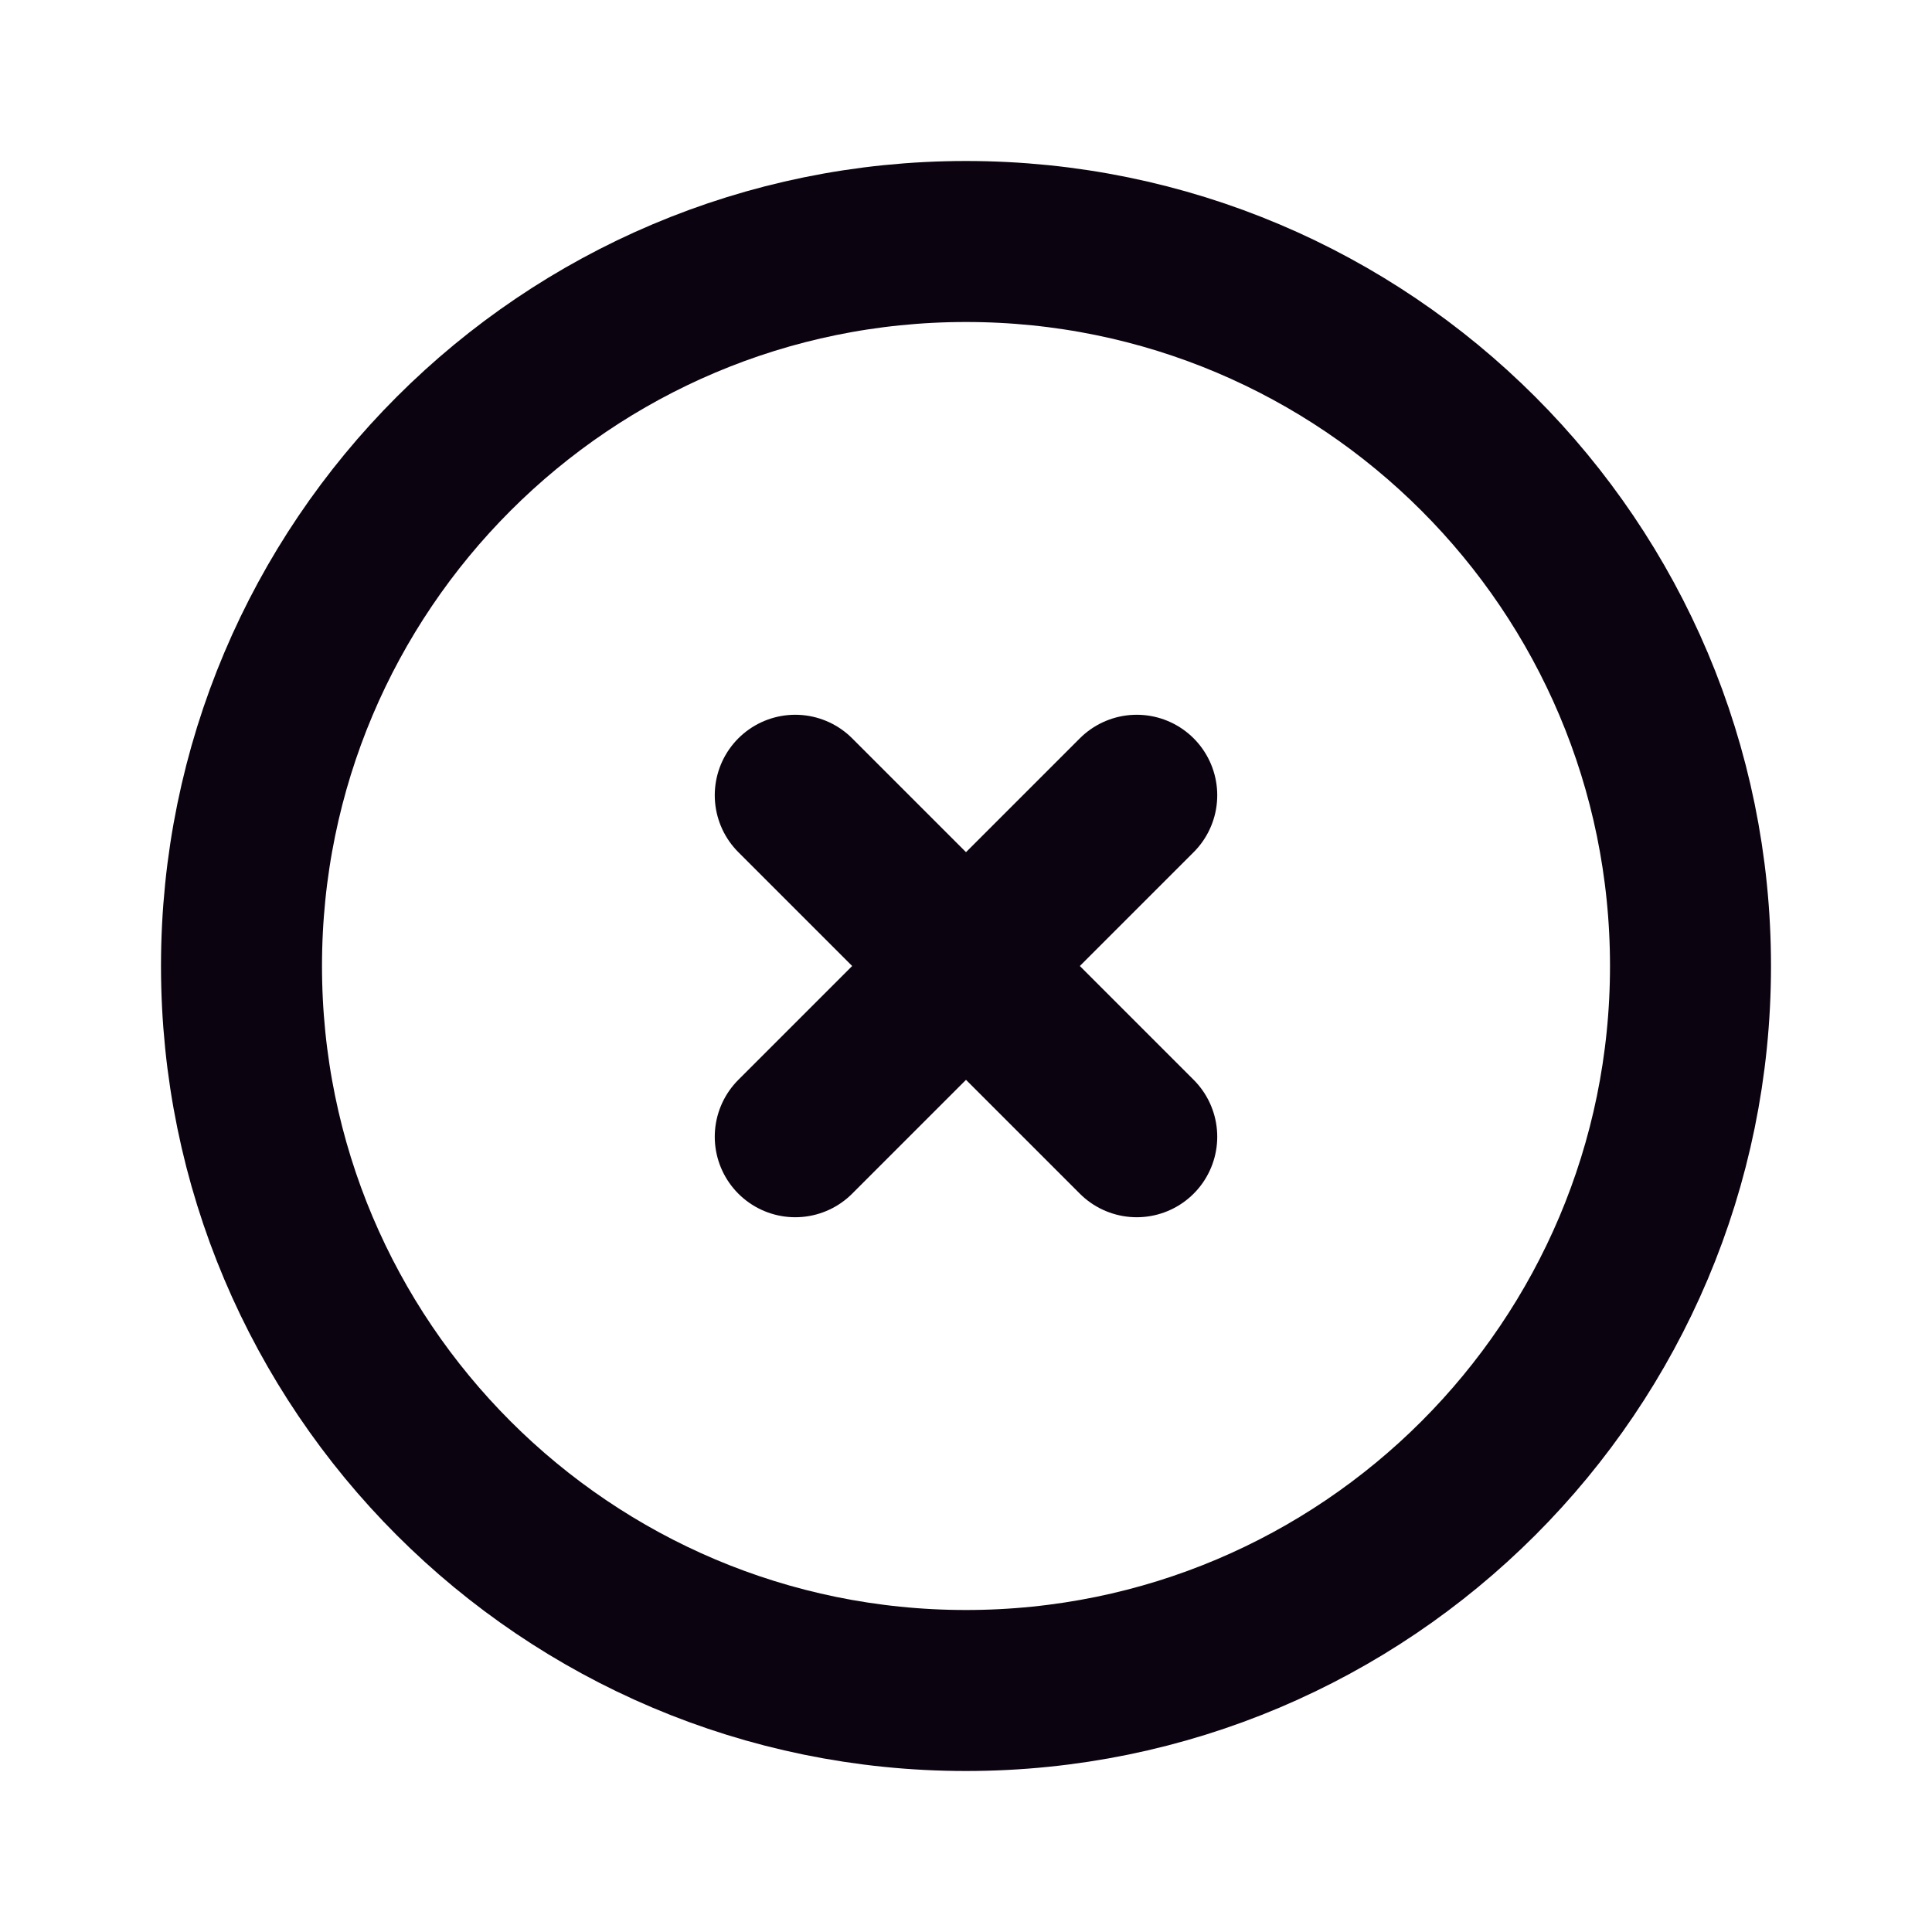
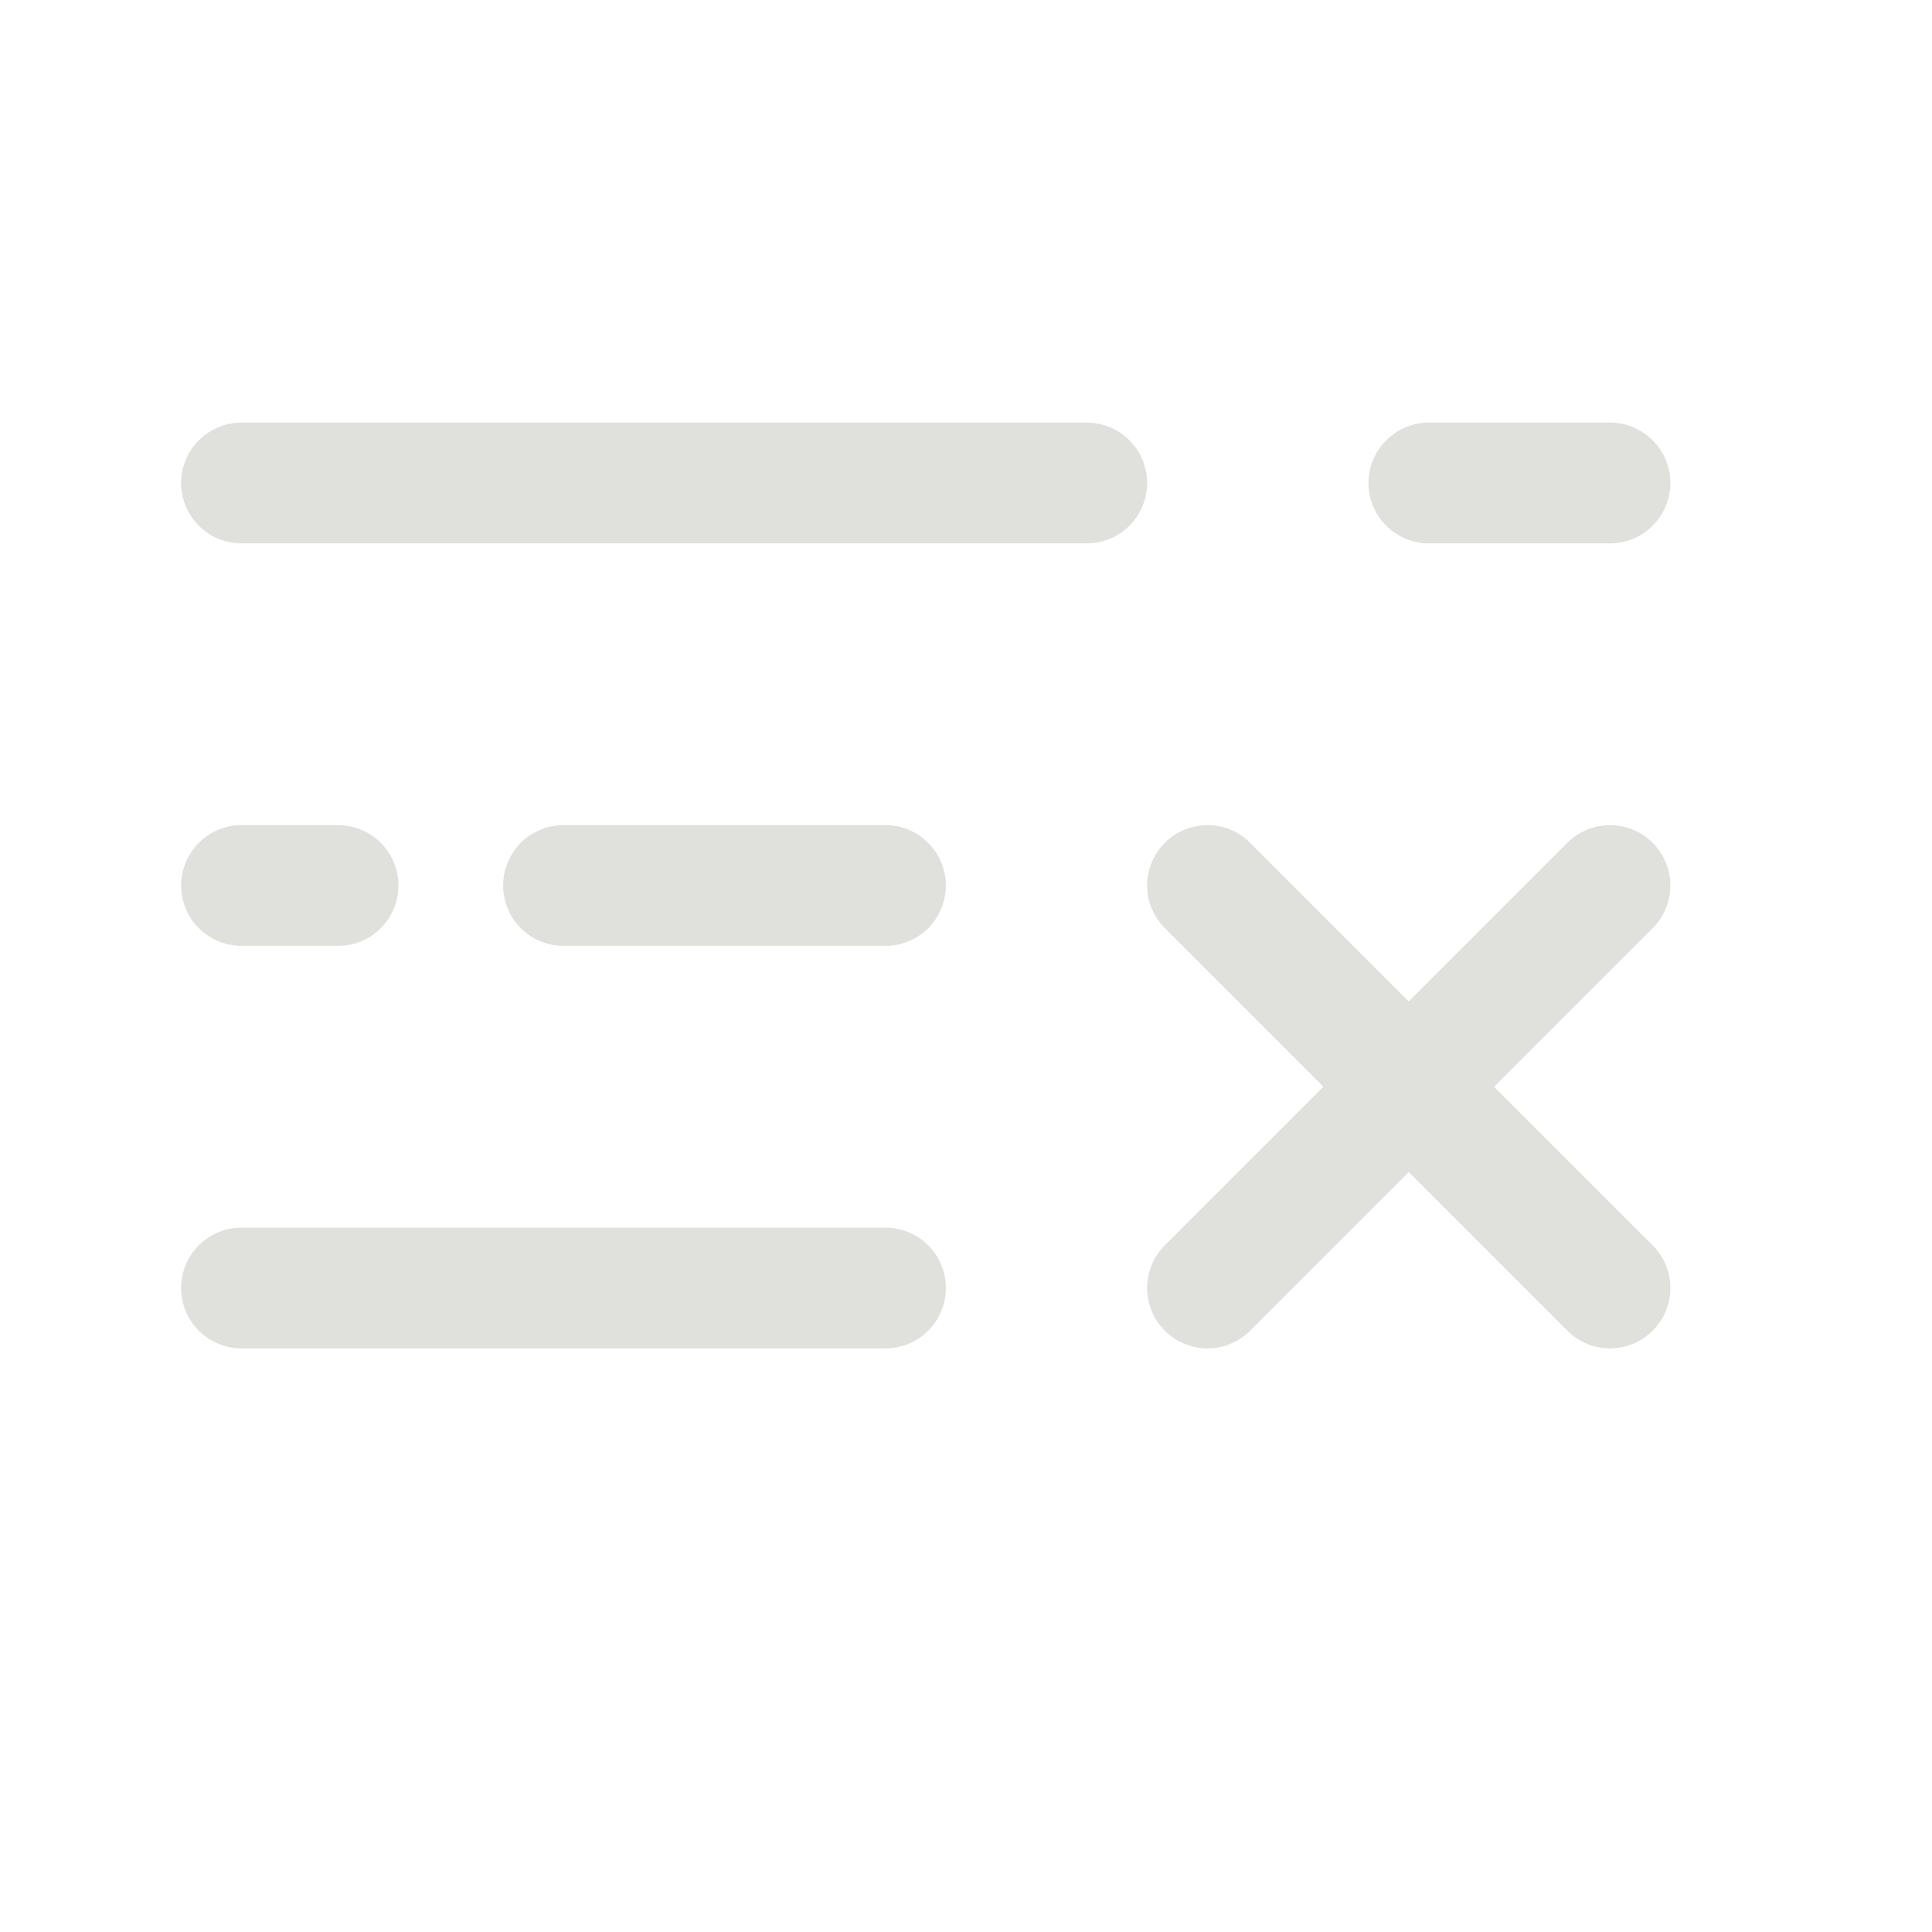
- <svg xmlns="http://www.w3.org/2000/svg" width="800px" height="800px" viewBox="0 0 24 24" version="1.1">
-   <g id="Page-1" stroke="none" stroke-width="1" fill="none" fill-rule="evenodd">
-     <g id="Close-Circle">
-       <rect id="Rectangle" fill-rule="nonzero" x="0" y="0" width="24" height="24">
- 
- </rect>
-       <circle id="Oval" stroke="#0C0310" stroke-width="2" stroke-linecap="round" cx="12" cy="12" r="9">
- 
- </circle>
-       <line x1="14.121" y1="9.879" x2="9.879" y2="14.121" id="Path" stroke="#0C0310" stroke-width="2" stroke-linecap="round">
- 
- </line>
-       <line x1="9.879" y1="9.879" x2="14.121" y2="14.121" id="Path" stroke="#0C0310" stroke-width="2" stroke-linecap="round">
- 
- </line>
-     </g>
+ <svg xmlns="http://www.w3.org/2000/svg" width="800px" height="800px" viewBox="0 0 24 24" fill="none">
+   <g id="SVGRepo_bgCarrier" stroke-width="0" />
+   <g id="SVGRepo_tracerCarrier" stroke-linecap="round" stroke-linejoin="round" />
+   <g id="SVGRepo_iconCarrier">
+     <path d="M3 6L13.5 6M20 6L17.75 6" stroke="#e0e1dd" stroke-width="1.5" stroke-linecap="round" />
+     <path d="M11 16H3" stroke="#e0e1dd" stroke-width="1.5" stroke-linecap="round" />
+     <path d="M15 16L20 11M20 16L15 11" stroke="#e0e1dd" stroke-width="1.5" stroke-linecap="round" stroke-linejoin="round" />
+     <path d="M11 11L7 11M3 11H4.2" stroke="#e0e1dd" stroke-width="1.5" stroke-linecap="round" />
  </g>
</svg>
